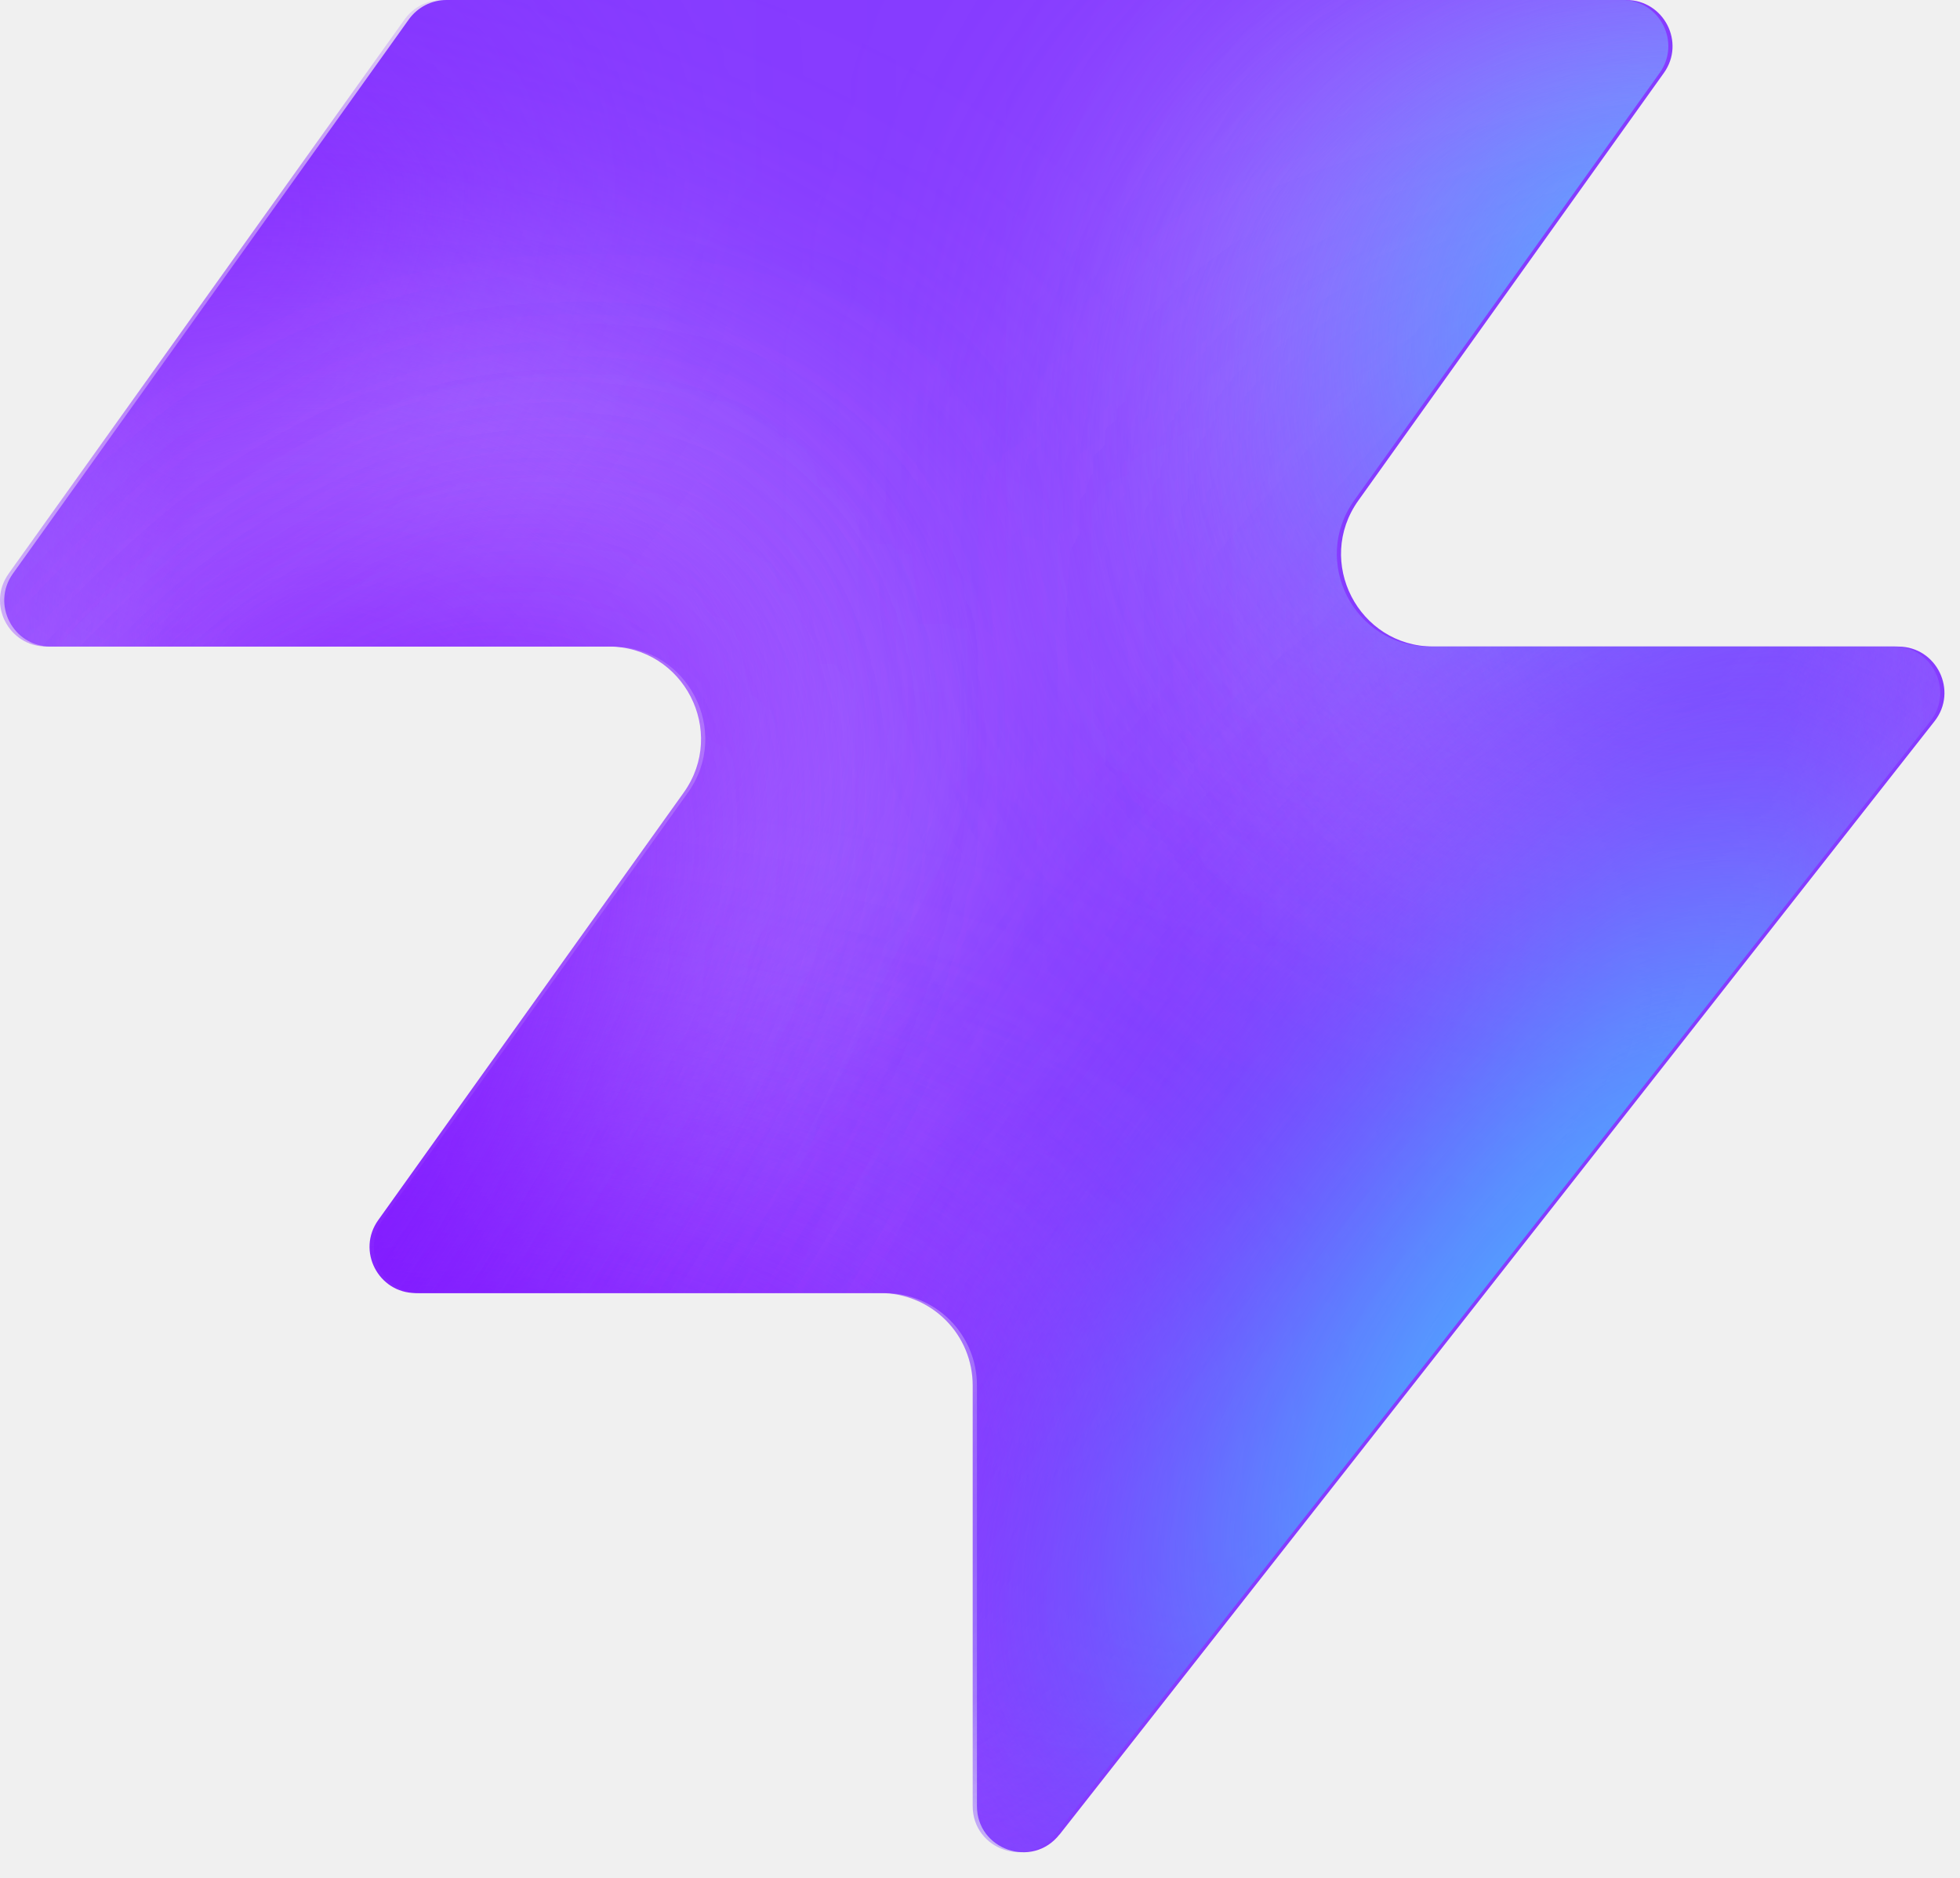
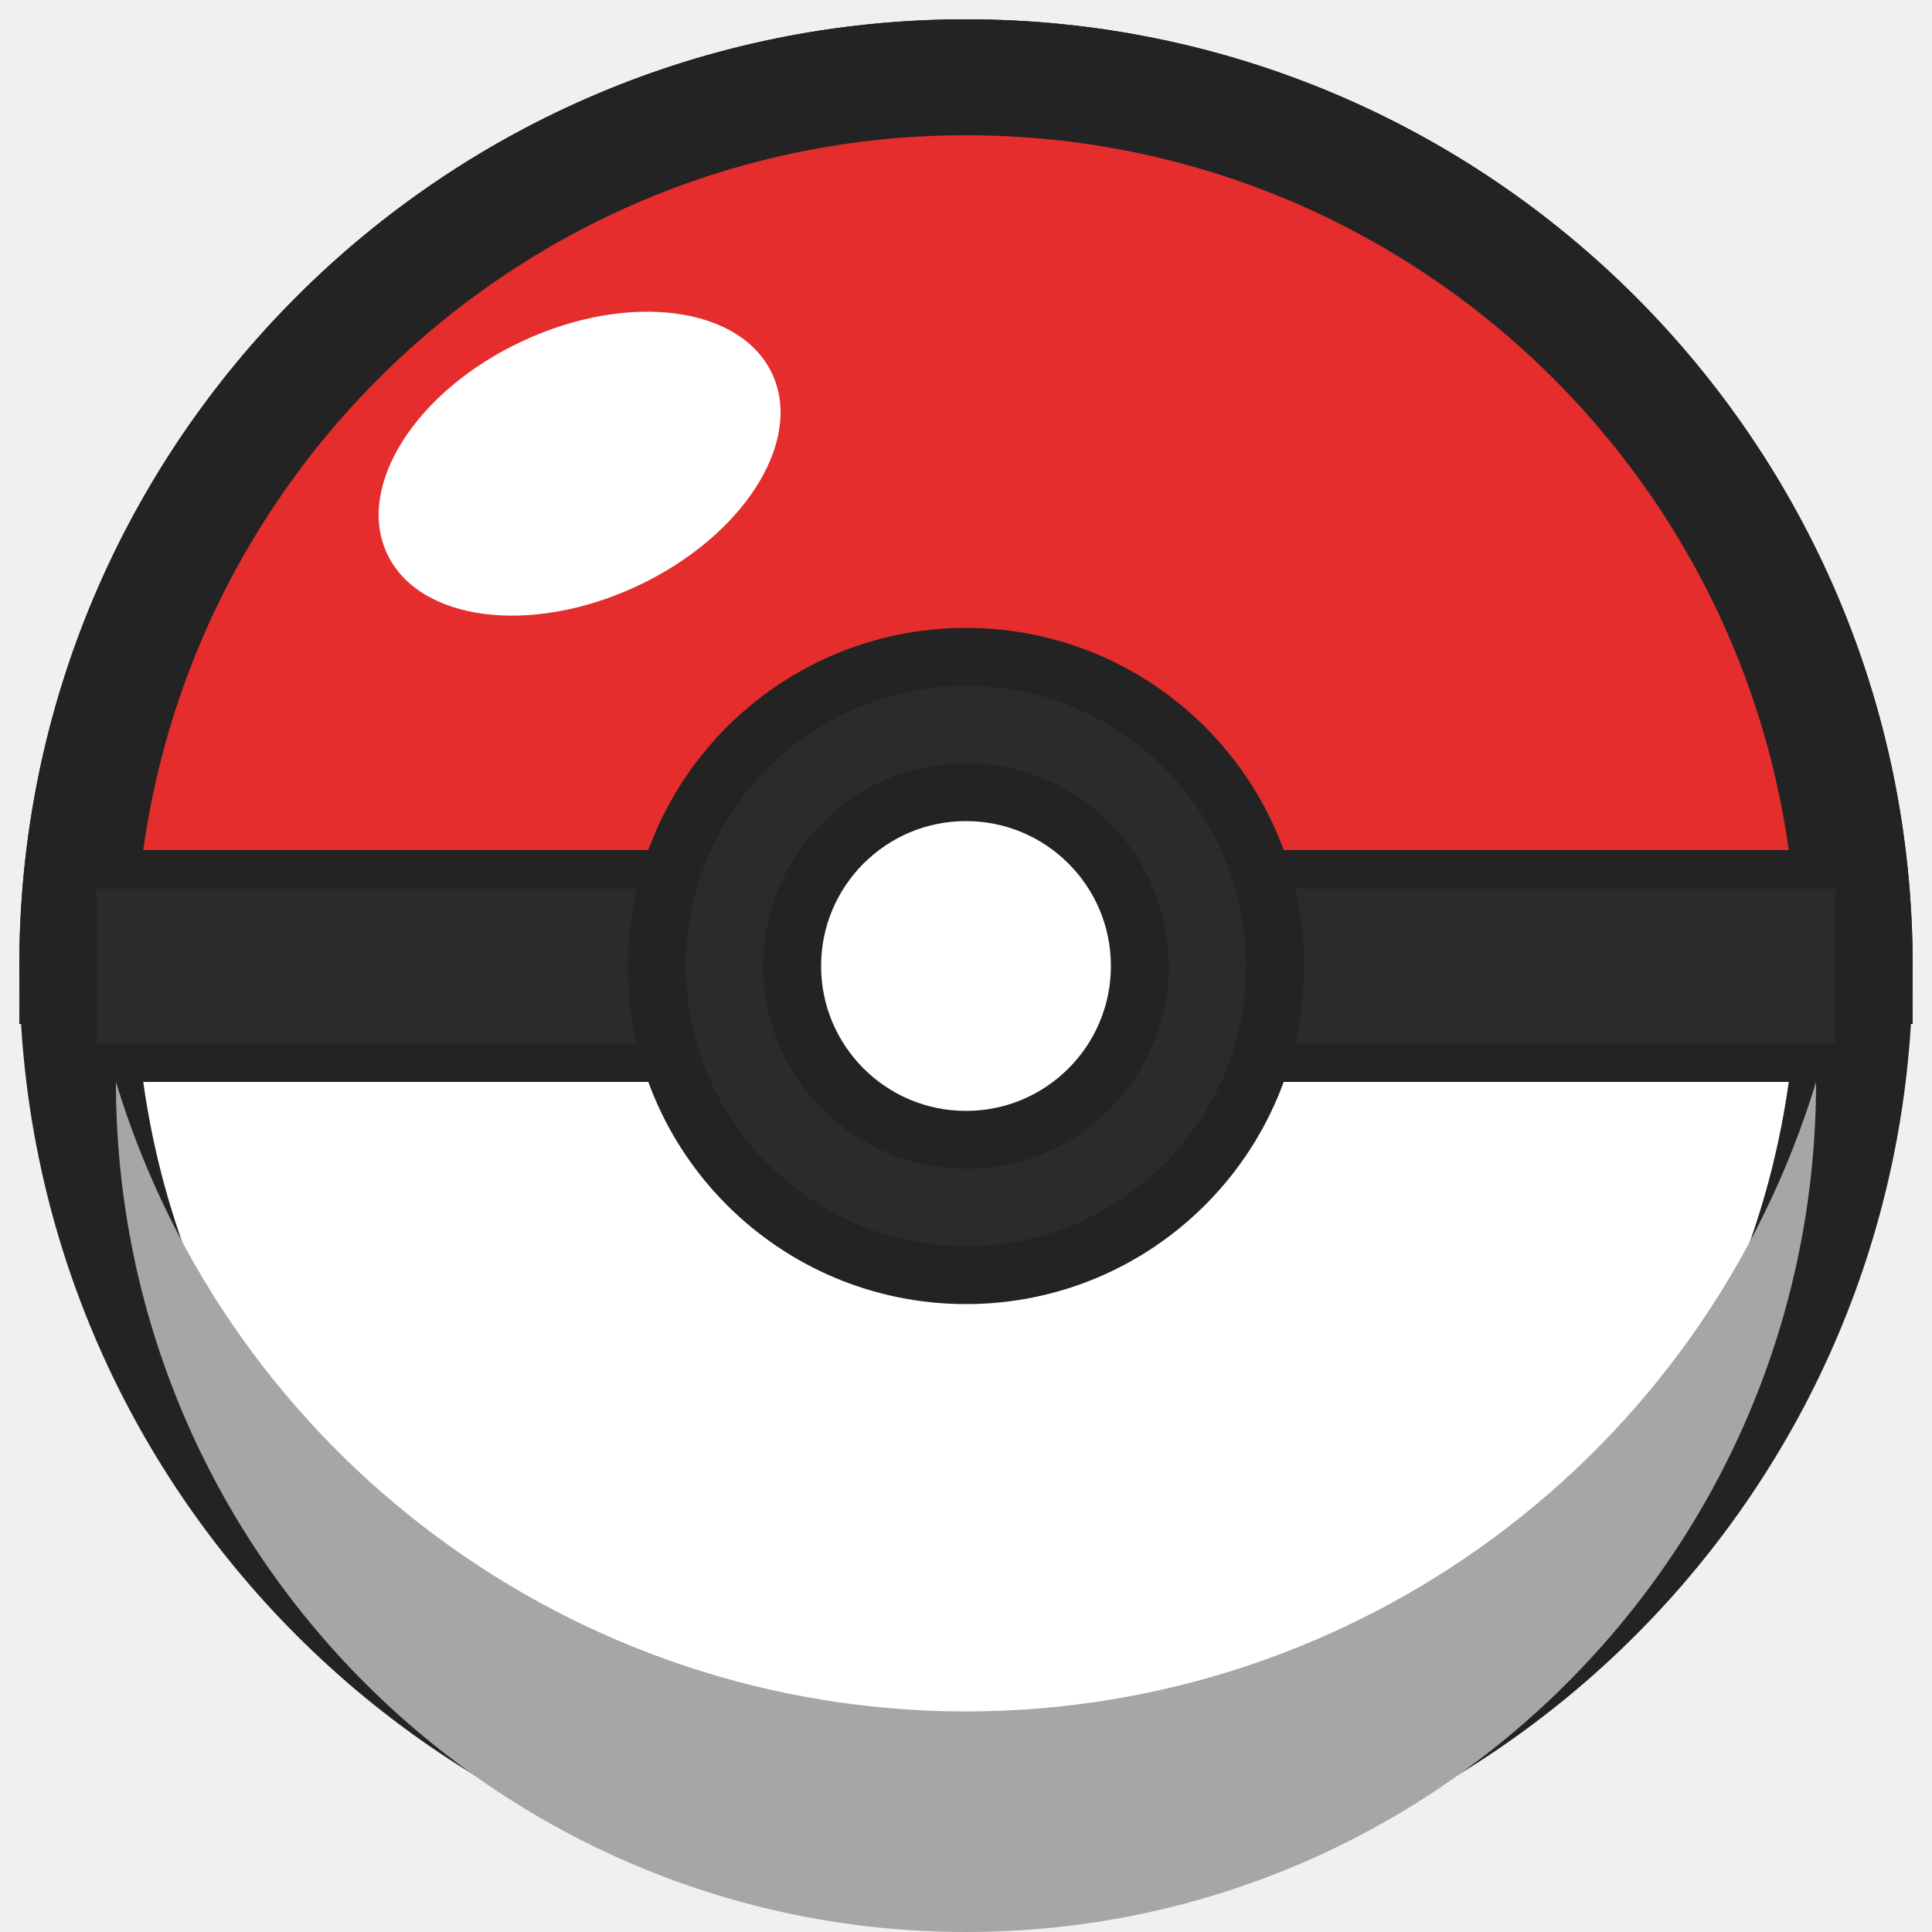
- <svg xmlns="http://www.w3.org/2000/svg" width="48" height="46" fill="none" viewBox="0 0 48 46">
-   <path fill="#863bff" d="M25.946 44.938c-.664.845-2.021.375-2.021-.698V33.937a2.26 2.26 0 0 0-2.262-2.262H10.287c-.92 0-1.456-1.04-.92-1.788l7.48-10.471c1.07-1.497 0-3.578-1.842-3.578H1.237c-.92 0-1.456-1.04-.92-1.788L10.013.474c.214-.297.556-.474.92-.474h28.894c.92 0 1.456 1.04.92 1.788l-7.48 10.471c-1.07 1.498 0 3.579 1.842 3.579h11.377c.943 0 1.473 1.088.89 1.83L25.947 44.94z" style="fill:#863bff;fill:color(display-p3 .525 .23 1);fill-opacity:1" />
-   <mask id="a" width="48" height="46" x="0" y="0" maskUnits="userSpaceOnUse" style="mask-type:alpha">
-     <path fill="#000" d="M25.842 44.938c-.664.844-2.021.375-2.021-.698V33.937a2.26 2.26 0 0 0-2.262-2.262H10.183c-.92 0-1.456-1.04-.92-1.788l7.48-10.471c1.07-1.498 0-3.579-1.842-3.579H1.133c-.92 0-1.456-1.04-.92-1.787L9.91.473c.214-.297.556-.474.92-.474h28.894c.92 0 1.456 1.04.92 1.788l-7.48 10.471c-1.07 1.498 0 3.578 1.842 3.578h11.377c.943 0 1.473 1.088.89 1.832L25.843 44.94z" style="fill:#000;fill-opacity:1" />
-   </mask>
-   <g mask="url(#a)">
-     <g filter="url(#b)">
-       <ellipse cx="5.508" cy="14.704" fill="#ede6ff" rx="5.508" ry="14.704" style="fill:#ede6ff;fill:color(display-p3 .927 .903 1);fill-opacity:1" transform="matrix(.00324 1 1 -.00324 -4.47 31.516)" />
-     </g>
-     <g filter="url(#c)">
-       <ellipse cx="10.399" cy="29.851" fill="#ede6ff" rx="10.399" ry="29.851" style="fill:#ede6ff;fill:color(display-p3 .927 .903 1);fill-opacity:1" transform="matrix(.00324 1 1 -.00324 -39.328 7.883)" />
-     </g>
-     <g filter="url(#d)">
-       <ellipse cx="5.508" cy="30.487" fill="#7e14ff" rx="5.508" ry="30.487" style="fill:#7e14ff;fill:color(display-p3 .492 .077 1);fill-opacity:1" transform="rotate(89.814 -25.913 -14.639)scale(1 -1)" />
-     </g>
-     <g filter="url(#e)">
-       <ellipse cx="5.508" cy="30.599" fill="#7e14ff" rx="5.508" ry="30.599" style="fill:#7e14ff;fill:color(display-p3 .492 .077 1);fill-opacity:1" transform="rotate(89.814 -32.644 -3.334)scale(1 -1)" />
-     </g>
-     <g filter="url(#f)">
-       <ellipse cx="5.508" cy="30.599" fill="#7e14ff" rx="5.508" ry="30.599" style="fill:#7e14ff;fill:color(display-p3 .492 .077 1);fill-opacity:1" transform="matrix(.00324 1 1 -.00324 -34.34 30.47)" />
-     </g>
-     <g filter="url(#g)">
-       <ellipse cx="14.072" cy="22.078" fill="#ede6ff" rx="14.072" ry="22.078" style="fill:#ede6ff;fill:color(display-p3 .927 .903 1);fill-opacity:1" transform="rotate(93.35 24.506 48.493)scale(-1 1)" />
-     </g>
-     <g filter="url(#h)">
-       <ellipse cx="3.47" cy="21.501" fill="#7e14ff" rx="3.47" ry="21.501" style="fill:#7e14ff;fill:color(display-p3 .492 .077 1);fill-opacity:1" transform="rotate(89.009 28.708 47.59)scale(-1 1)" />
-     </g>
-     <g filter="url(#i)">
-       <ellipse cx="3.47" cy="21.501" fill="#7e14ff" rx="3.47" ry="21.501" style="fill:#7e14ff;fill:color(display-p3 .492 .077 1);fill-opacity:1" transform="rotate(89.009 28.708 47.59)scale(-1 1)" />
-     </g>
-     <g filter="url(#j)">
-       <ellipse cx=".387" cy="8.972" fill="#7e14ff" rx="4.407" ry="29.108" style="fill:#7e14ff;fill:color(display-p3 .492 .077 1);fill-opacity:1" transform="rotate(39.51 .387 8.972)" />
-     </g>
-     <g filter="url(#k)">
-       <ellipse cx="47.523" cy="-6.092" fill="#7e14ff" rx="4.407" ry="29.108" style="fill:#7e14ff;fill:color(display-p3 .492 .077 1);fill-opacity:1" transform="rotate(37.892 47.523 -6.092)" />
-     </g>
-     <g filter="url(#l)">
-       <ellipse cx="41.412" cy="6.333" fill="#47bfff" rx="5.971" ry="9.665" style="fill:#47bfff;fill:color(display-p3 .28 .748 1);fill-opacity:1" transform="rotate(37.892 41.412 6.333)" />
-     </g>
-     <g filter="url(#m)">
-       <ellipse cx="-1.879" cy="38.332" fill="#7e14ff" rx="4.407" ry="29.108" style="fill:#7e14ff;fill:color(display-p3 .492 .077 1);fill-opacity:1" transform="rotate(37.892 -1.88 38.332)" />
-     </g>
-     <g filter="url(#n)">
-       <ellipse cx="-1.879" cy="38.332" fill="#7e14ff" rx="4.407" ry="29.108" style="fill:#7e14ff;fill:color(display-p3 .492 .077 1);fill-opacity:1" transform="rotate(37.892 -1.88 38.332)" />
-     </g>
-     <g filter="url(#o)">
-       <ellipse cx="35.651" cy="29.907" fill="#7e14ff" rx="4.407" ry="29.108" style="fill:#7e14ff;fill:color(display-p3 .492 .077 1);fill-opacity:1" transform="rotate(37.892 35.651 29.907)" />
-     </g>
-     <g filter="url(#p)">
-       <ellipse cx="38.418" cy="32.4" fill="#47bfff" rx="5.971" ry="15.297" style="fill:#47bfff;fill:color(display-p3 .28 .748 1);fill-opacity:1" transform="rotate(37.892 38.418 32.4)" />
-     </g>
-   </g>
-   <defs>
-     <filter id="b" width="60.045" height="41.654" x="-19.77" y="16.149" color-interpolation-filters="sRGB" filterUnits="userSpaceOnUse">
-       <feFlood flood-opacity="0" result="BackgroundImageFix" />
-       <feBlend in="SourceGraphic" in2="BackgroundImageFix" result="shape" />
-       <feGaussianBlur result="effect1_foregroundBlur_2002_17158" stdDeviation="7.659" />
-     </filter>
-     <filter id="c" width="90.34" height="51.437" x="-54.613" y="-7.533" color-interpolation-filters="sRGB" filterUnits="userSpaceOnUse">
-       <feFlood flood-opacity="0" result="BackgroundImageFix" />
-       <feBlend in="SourceGraphic" in2="BackgroundImageFix" result="shape" />
-       <feGaussianBlur result="effect1_foregroundBlur_2002_17158" stdDeviation="7.659" />
-     </filter>
-     <filter id="d" width="79.355" height="29.4" x="-49.64" y="2.03" color-interpolation-filters="sRGB" filterUnits="userSpaceOnUse">
-       <feFlood flood-opacity="0" result="BackgroundImageFix" />
-       <feBlend in="SourceGraphic" in2="BackgroundImageFix" result="shape" />
-       <feGaussianBlur result="effect1_foregroundBlur_2002_17158" stdDeviation="4.596" />
-     </filter>
-     <filter id="e" width="79.579" height="29.4" x="-45.045" y="20.029" color-interpolation-filters="sRGB" filterUnits="userSpaceOnUse">
-       <feFlood flood-opacity="0" result="BackgroundImageFix" />
-       <feBlend in="SourceGraphic" in2="BackgroundImageFix" result="shape" />
-       <feGaussianBlur result="effect1_foregroundBlur_2002_17158" stdDeviation="4.596" />
-     </filter>
-     <filter id="f" width="79.579" height="29.4" x="-43.513" y="21.178" color-interpolation-filters="sRGB" filterUnits="userSpaceOnUse">
-       <feFlood flood-opacity="0" result="BackgroundImageFix" />
-       <feBlend in="SourceGraphic" in2="BackgroundImageFix" result="shape" />
-       <feGaussianBlur result="effect1_foregroundBlur_2002_17158" stdDeviation="4.596" />
-     </filter>
-     <filter id="g" width="74.749" height="58.852" x="15.756" y="-17.901" color-interpolation-filters="sRGB" filterUnits="userSpaceOnUse">
-       <feFlood flood-opacity="0" result="BackgroundImageFix" />
-       <feBlend in="SourceGraphic" in2="BackgroundImageFix" result="shape" />
-       <feGaussianBlur result="effect1_foregroundBlur_2002_17158" stdDeviation="7.659" />
-     </filter>
-     <filter id="h" width="61.377" height="25.362" x="23.548" y="2.284" color-interpolation-filters="sRGB" filterUnits="userSpaceOnUse">
-       <feFlood flood-opacity="0" result="BackgroundImageFix" />
-       <feBlend in="SourceGraphic" in2="BackgroundImageFix" result="shape" />
-       <feGaussianBlur result="effect1_foregroundBlur_2002_17158" stdDeviation="4.596" />
-     </filter>
-     <filter id="i" width="61.377" height="25.362" x="23.548" y="2.284" color-interpolation-filters="sRGB" filterUnits="userSpaceOnUse">
-       <feFlood flood-opacity="0" result="BackgroundImageFix" />
-       <feBlend in="SourceGraphic" in2="BackgroundImageFix" result="shape" />
-       <feGaussianBlur result="effect1_foregroundBlur_2002_17158" stdDeviation="4.596" />
-     </filter>
-     <filter id="j" width="56.045" height="63.649" x="-27.636" y="-22.853" color-interpolation-filters="sRGB" filterUnits="userSpaceOnUse">
-       <feFlood flood-opacity="0" result="BackgroundImageFix" />
-       <feBlend in="SourceGraphic" in2="BackgroundImageFix" result="shape" />
-       <feGaussianBlur result="effect1_foregroundBlur_2002_17158" stdDeviation="4.596" />
-     </filter>
-     <filter id="k" width="54.814" height="64.646" x="20.116" y="-38.415" color-interpolation-filters="sRGB" filterUnits="userSpaceOnUse">
-       <feFlood flood-opacity="0" result="BackgroundImageFix" />
-       <feBlend in="SourceGraphic" in2="BackgroundImageFix" result="shape" />
-       <feGaussianBlur result="effect1_foregroundBlur_2002_17158" stdDeviation="4.596" />
-     </filter>
-     <filter id="l" width="33.541" height="35.313" x="24.641" y="-11.323" color-interpolation-filters="sRGB" filterUnits="userSpaceOnUse">
-       <feFlood flood-opacity="0" result="BackgroundImageFix" />
-       <feBlend in="SourceGraphic" in2="BackgroundImageFix" result="shape" />
-       <feGaussianBlur result="effect1_foregroundBlur_2002_17158" stdDeviation="4.596" />
-     </filter>
-     <filter id="m" width="54.814" height="64.646" x="-29.286" y="6.009" color-interpolation-filters="sRGB" filterUnits="userSpaceOnUse">
-       <feFlood flood-opacity="0" result="BackgroundImageFix" />
-       <feBlend in="SourceGraphic" in2="BackgroundImageFix" result="shape" />
-       <feGaussianBlur result="effect1_foregroundBlur_2002_17158" stdDeviation="4.596" />
-     </filter>
-     <filter id="n" width="54.814" height="64.646" x="-29.286" y="6.009" color-interpolation-filters="sRGB" filterUnits="userSpaceOnUse">
-       <feFlood flood-opacity="0" result="BackgroundImageFix" />
-       <feBlend in="SourceGraphic" in2="BackgroundImageFix" result="shape" />
-       <feGaussianBlur result="effect1_foregroundBlur_2002_17158" stdDeviation="4.596" />
-     </filter>
-     <filter id="o" width="54.814" height="64.646" x="8.244" y="-2.416" color-interpolation-filters="sRGB" filterUnits="userSpaceOnUse">
-       <feFlood flood-opacity="0" result="BackgroundImageFix" />
-       <feBlend in="SourceGraphic" in2="BackgroundImageFix" result="shape" />
-       <feGaussianBlur result="effect1_foregroundBlur_2002_17158" stdDeviation="4.596" />
-     </filter>
-     <filter id="p" width="39.409" height="43.623" x="18.713" y="10.588" color-interpolation-filters="sRGB" filterUnits="userSpaceOnUse">
-       <feFlood flood-opacity="0" result="BackgroundImageFix" />
-       <feBlend in="SourceGraphic" in2="BackgroundImageFix" result="shape" />
-       <feGaussianBlur result="effect1_foregroundBlur_2002_17158" stdDeviation="4.596" />
-     </filter>
-   </defs>
+ <svg xmlns="http://www.w3.org/2000/svg" viewBox="0 0 100 100">
+   <circle cx="50" cy="50" r="46" fill="#ffffff" stroke="#232323" stroke-width="6" />
+   <path d="M 4,50 A 46,46 0 0,1 96,50 Z" fill="#e52d2d" stroke="#232323" stroke-width="6" />
+   <ellipse cx="30" cy="24" rx="11" ry="7" fill="#ffffff" transform="rotate(-25 30 24)" />
+   <path d="M 6,56 A 44,44 0 0,0 94,56 A 46,46 0 0,1 6,56 Z" fill="#a6a6a6" />
+   <path d="M 4,45 H 96 V 55 H 4 Z" fill="#2b2b2b" stroke="#232323" stroke-width="2" />
+   <circle cx="50" cy="50" r="16" fill="#2b2b2b" stroke="#232323" stroke-width="3" />
+   <circle cx="50" cy="50" r="9" fill="#ffffff" stroke="#232323" stroke-width="3" />
</svg>
